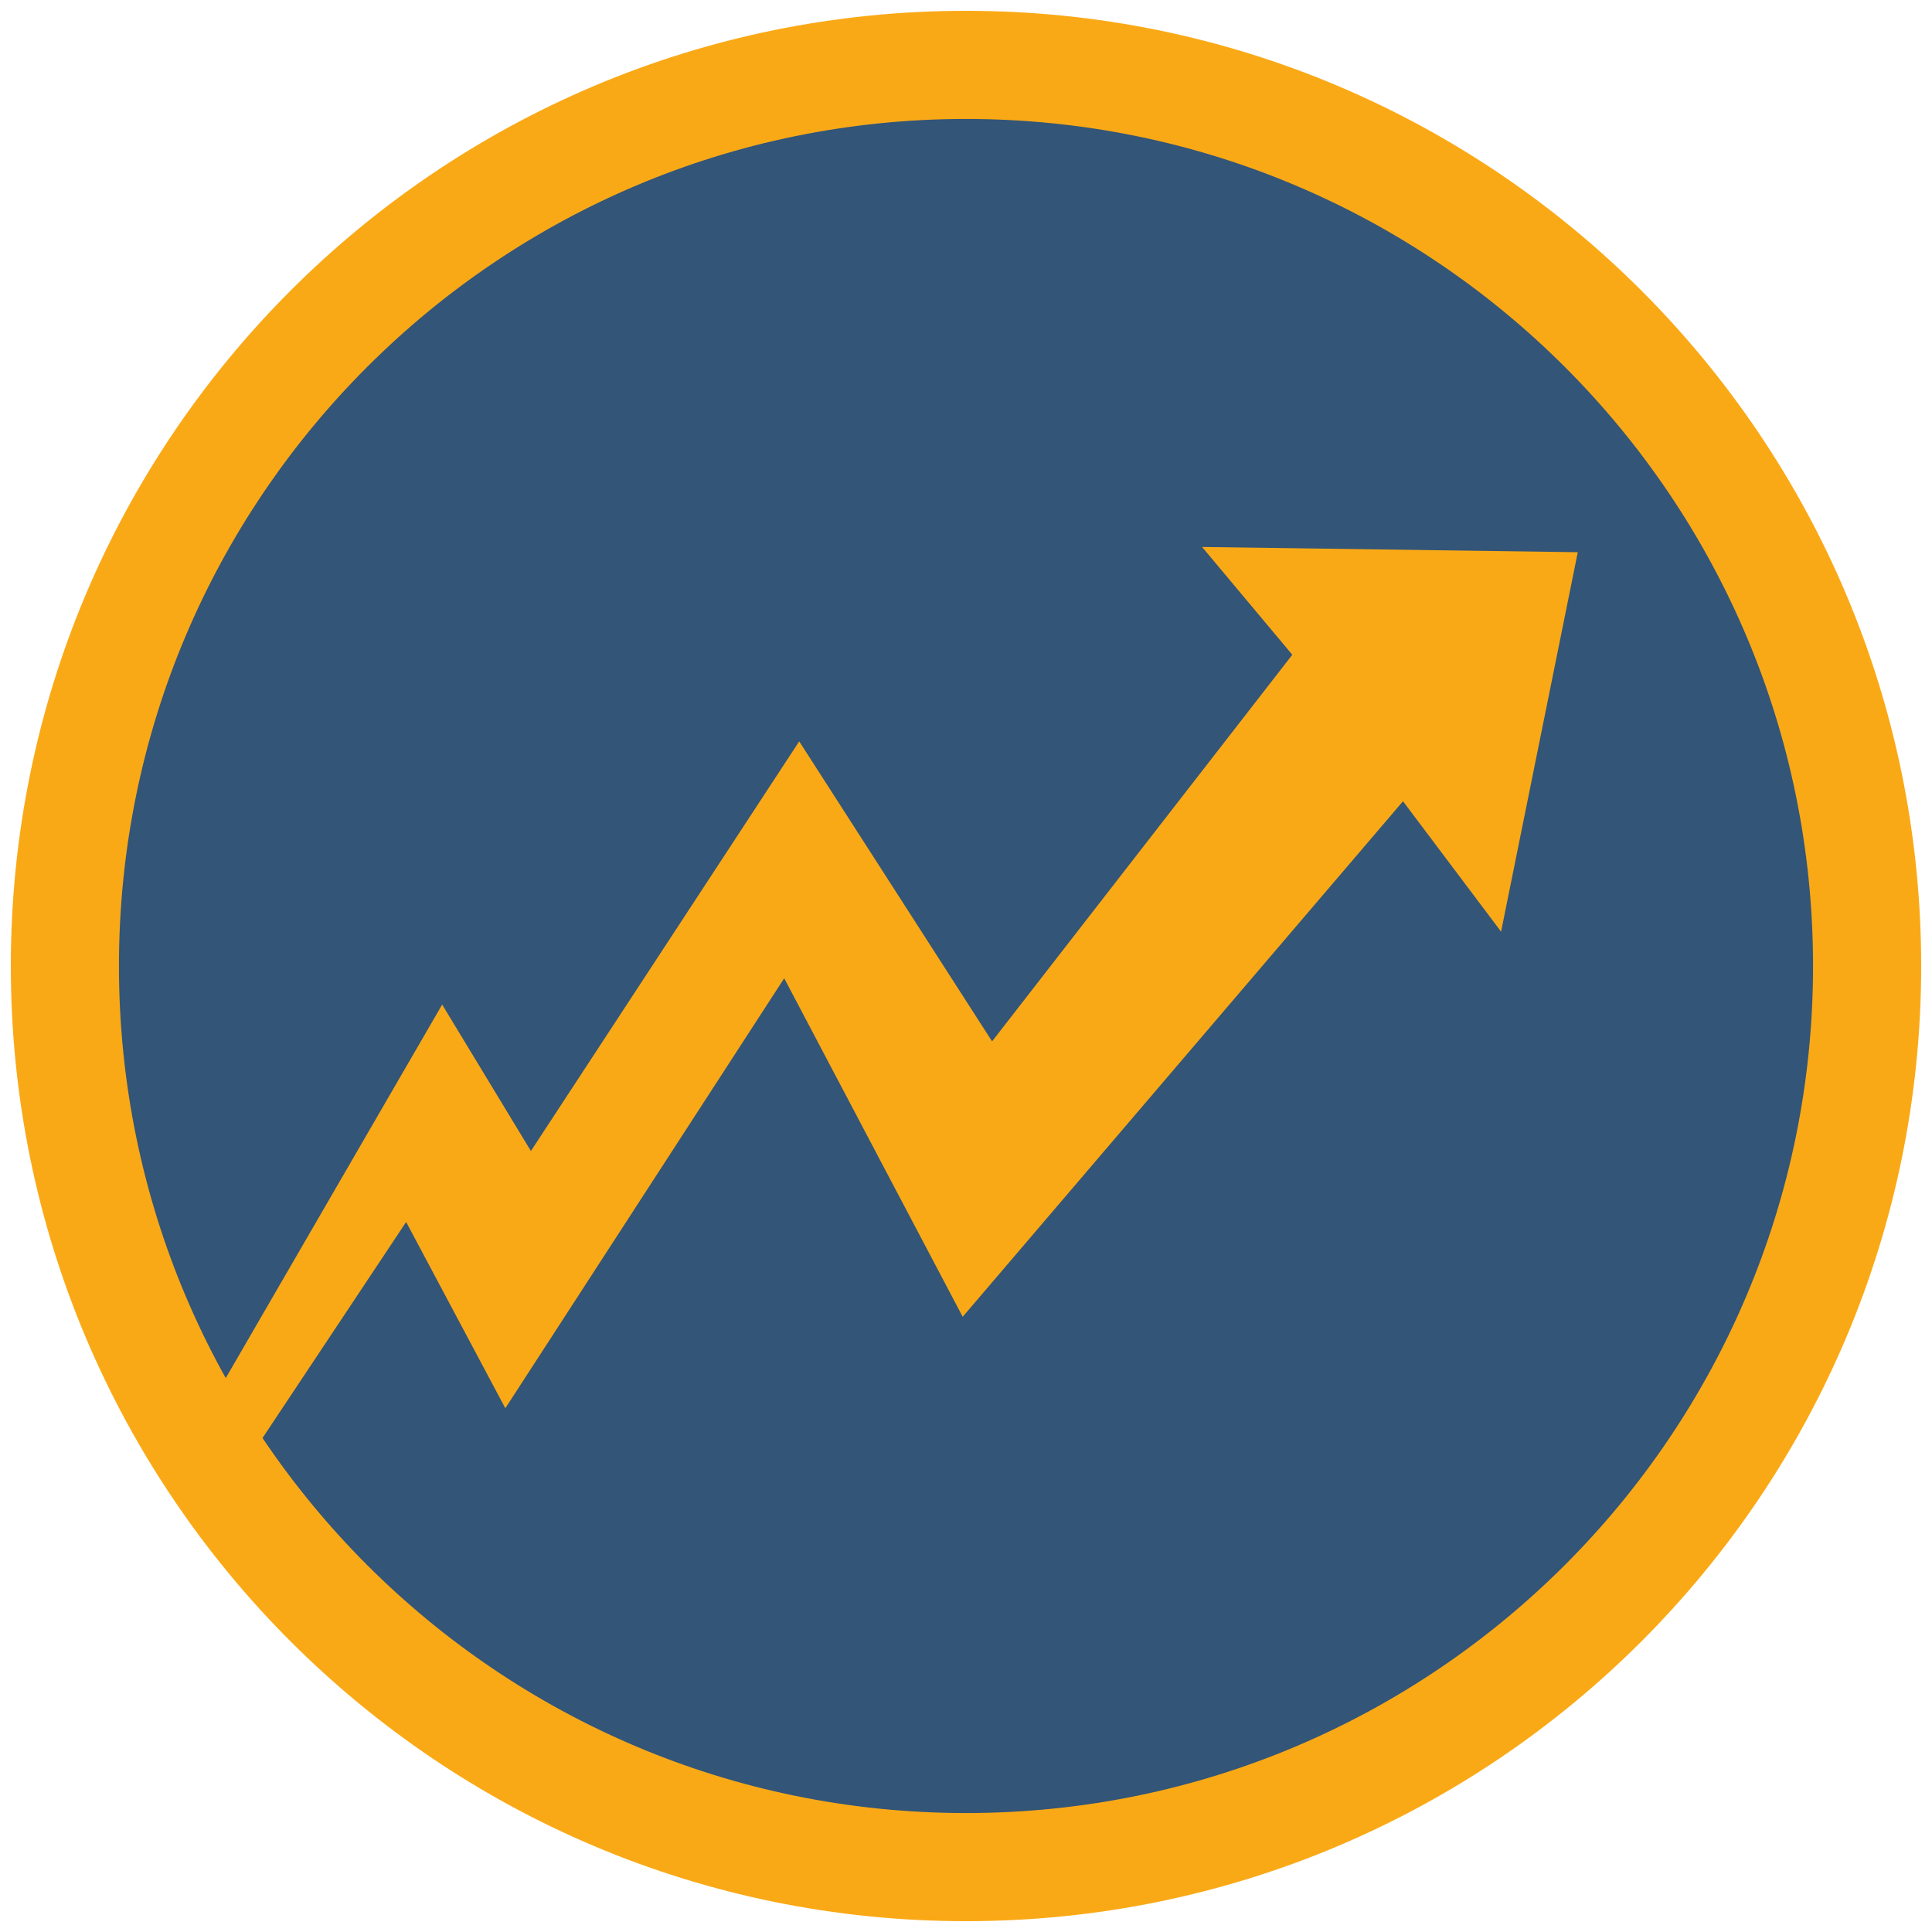
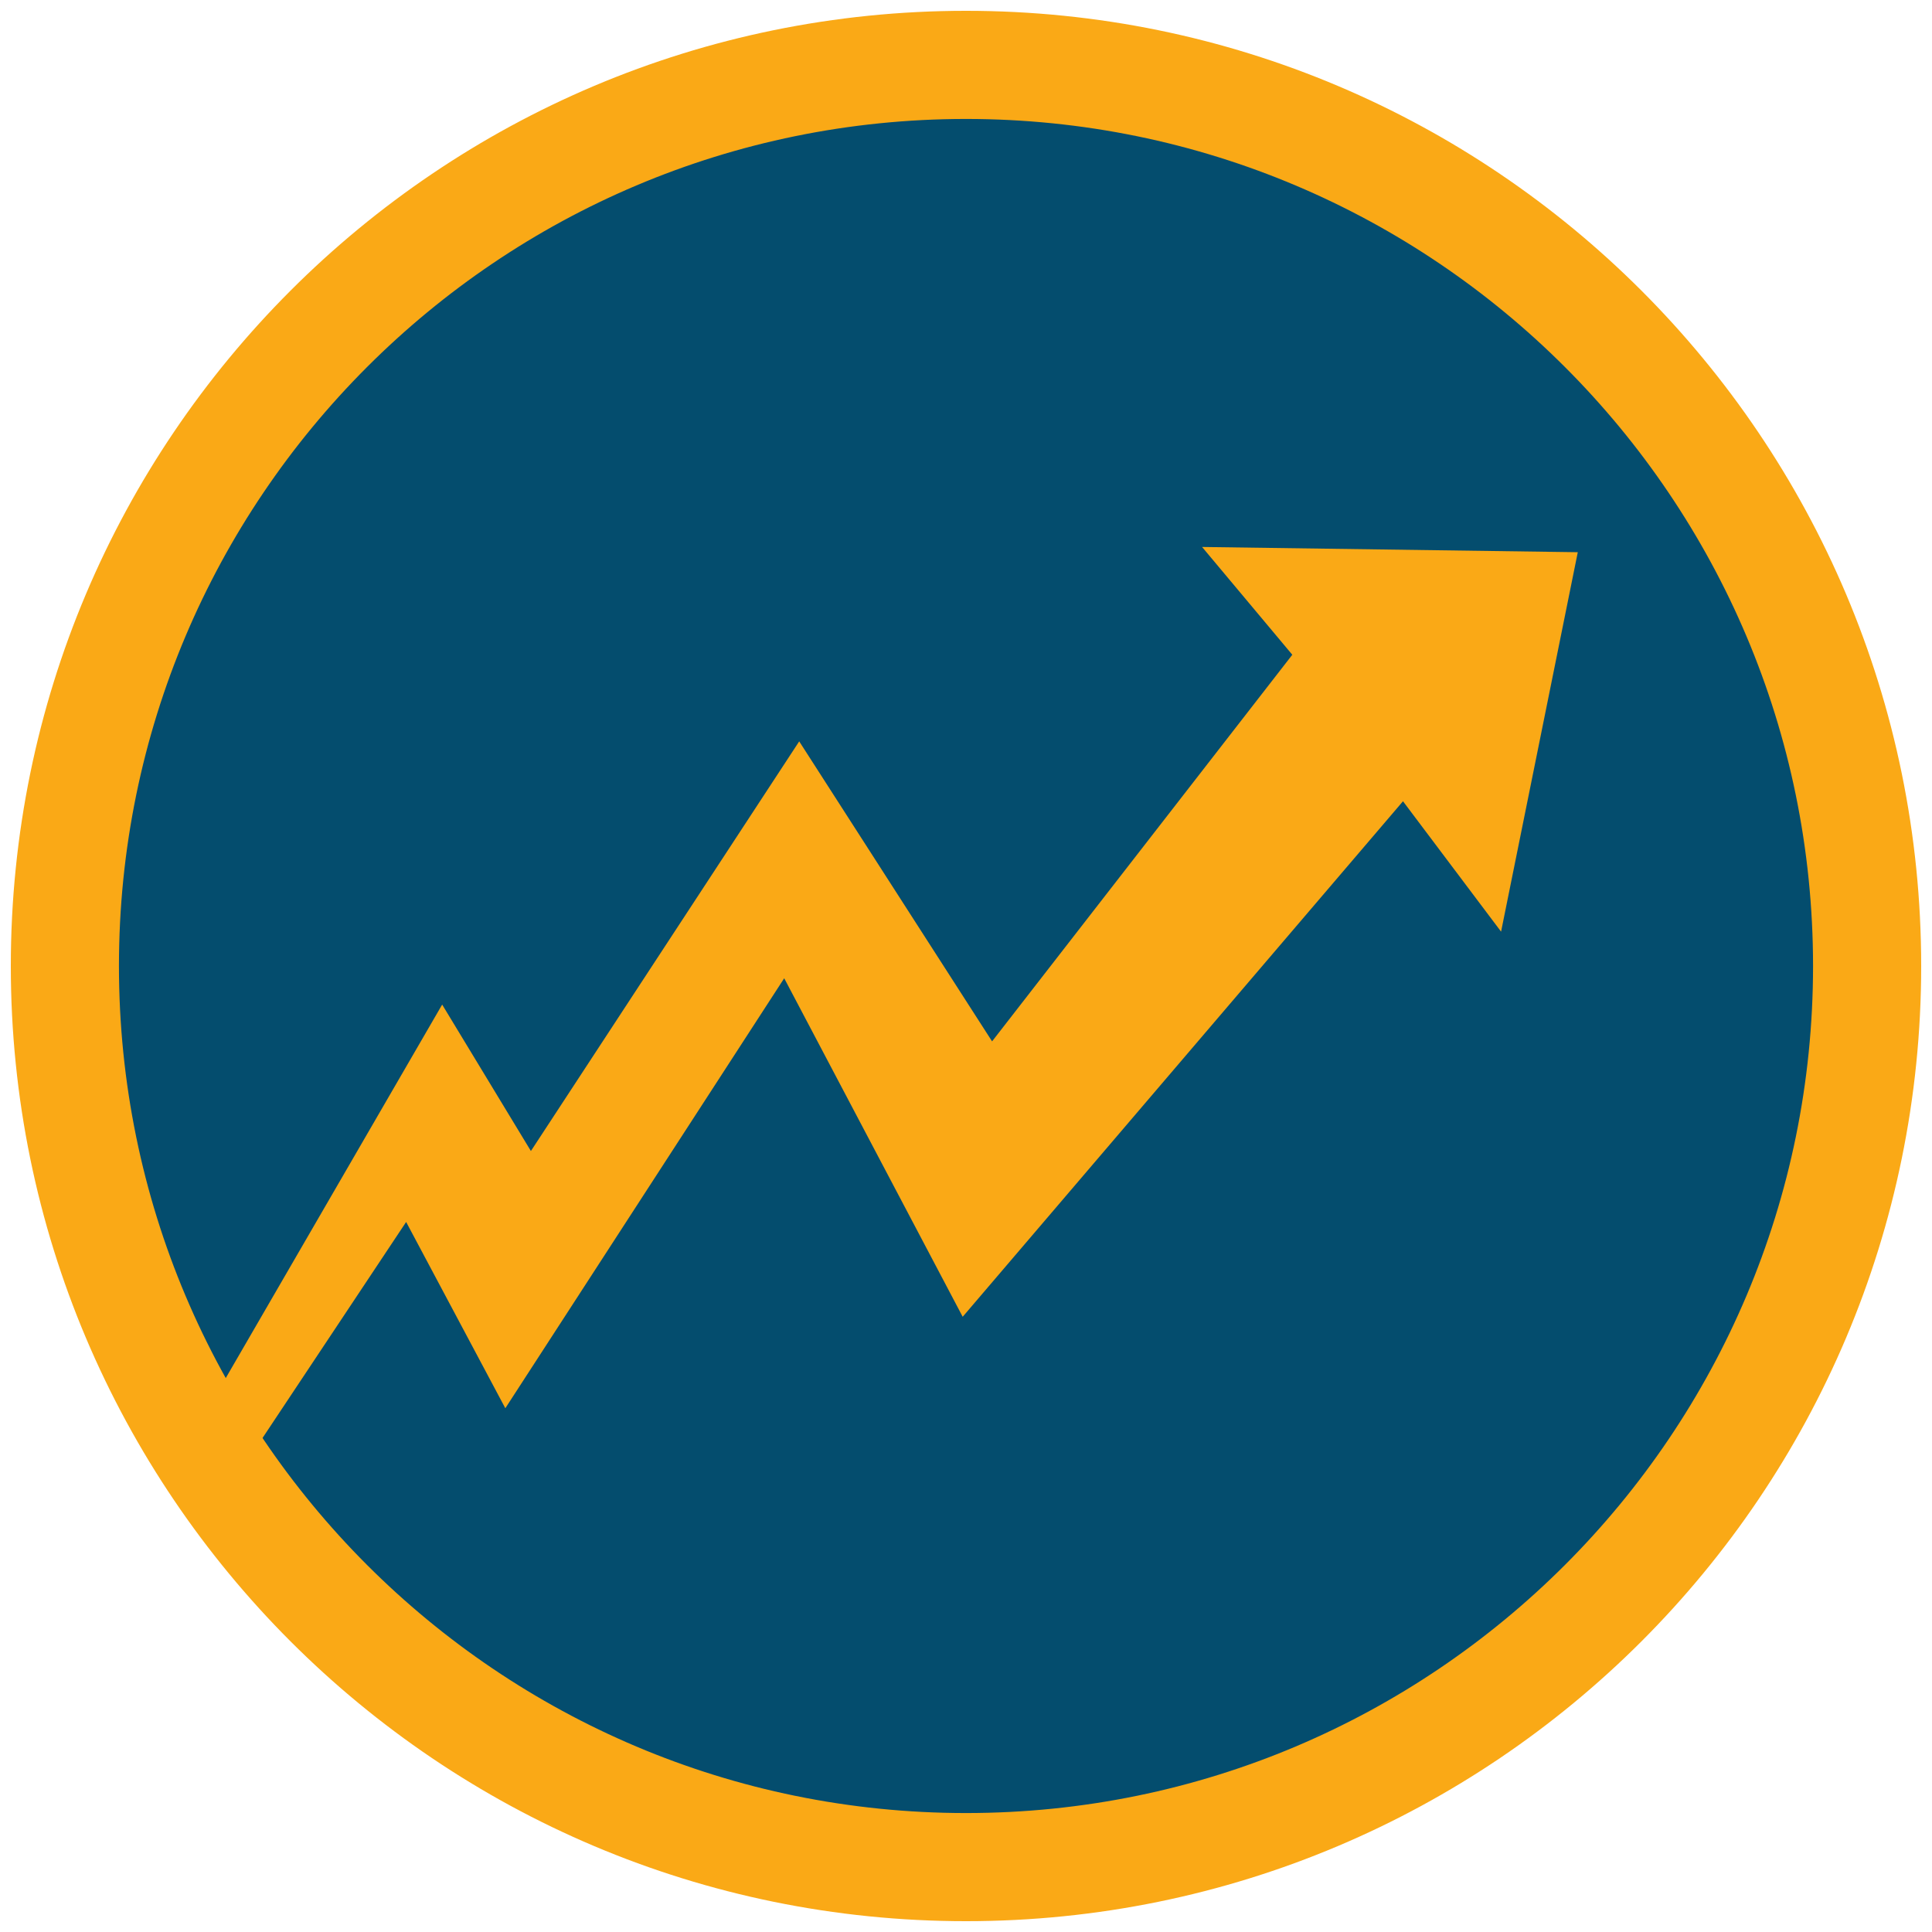
<svg xmlns="http://www.w3.org/2000/svg" viewBox="0 0 134 134">
  <g>
-     <ellipse stroke="#faa916" ry="62.5" rx="62.5" cy="67" cx="67" stroke-width="7.5" fill="#335577" />
+     <ellipse stroke="#faa916" ry="62.5" rx="62.5" cy="67" cx="67" stroke-width="7.5" fill="#044d6e" />
    <path transform="rotate(-102.869 61.815,67.85614) " d="m55.705,40.823l23.555,24.471l-23.264,8.407l21.503,26.272l8.682,-4.436l-6.158,25.323l-24.471,-11.048l10.332,-4.618l-28.056,-37.735l25.646,-6.839l-24.765,-25.499l14.127,-3.829l-15.386,-16.206l5.652,-0.233l23.876,22.233l-11.273,3.738l0,-0z" stroke-width="0" fill="#faa916" />
  </g>
</svg>
